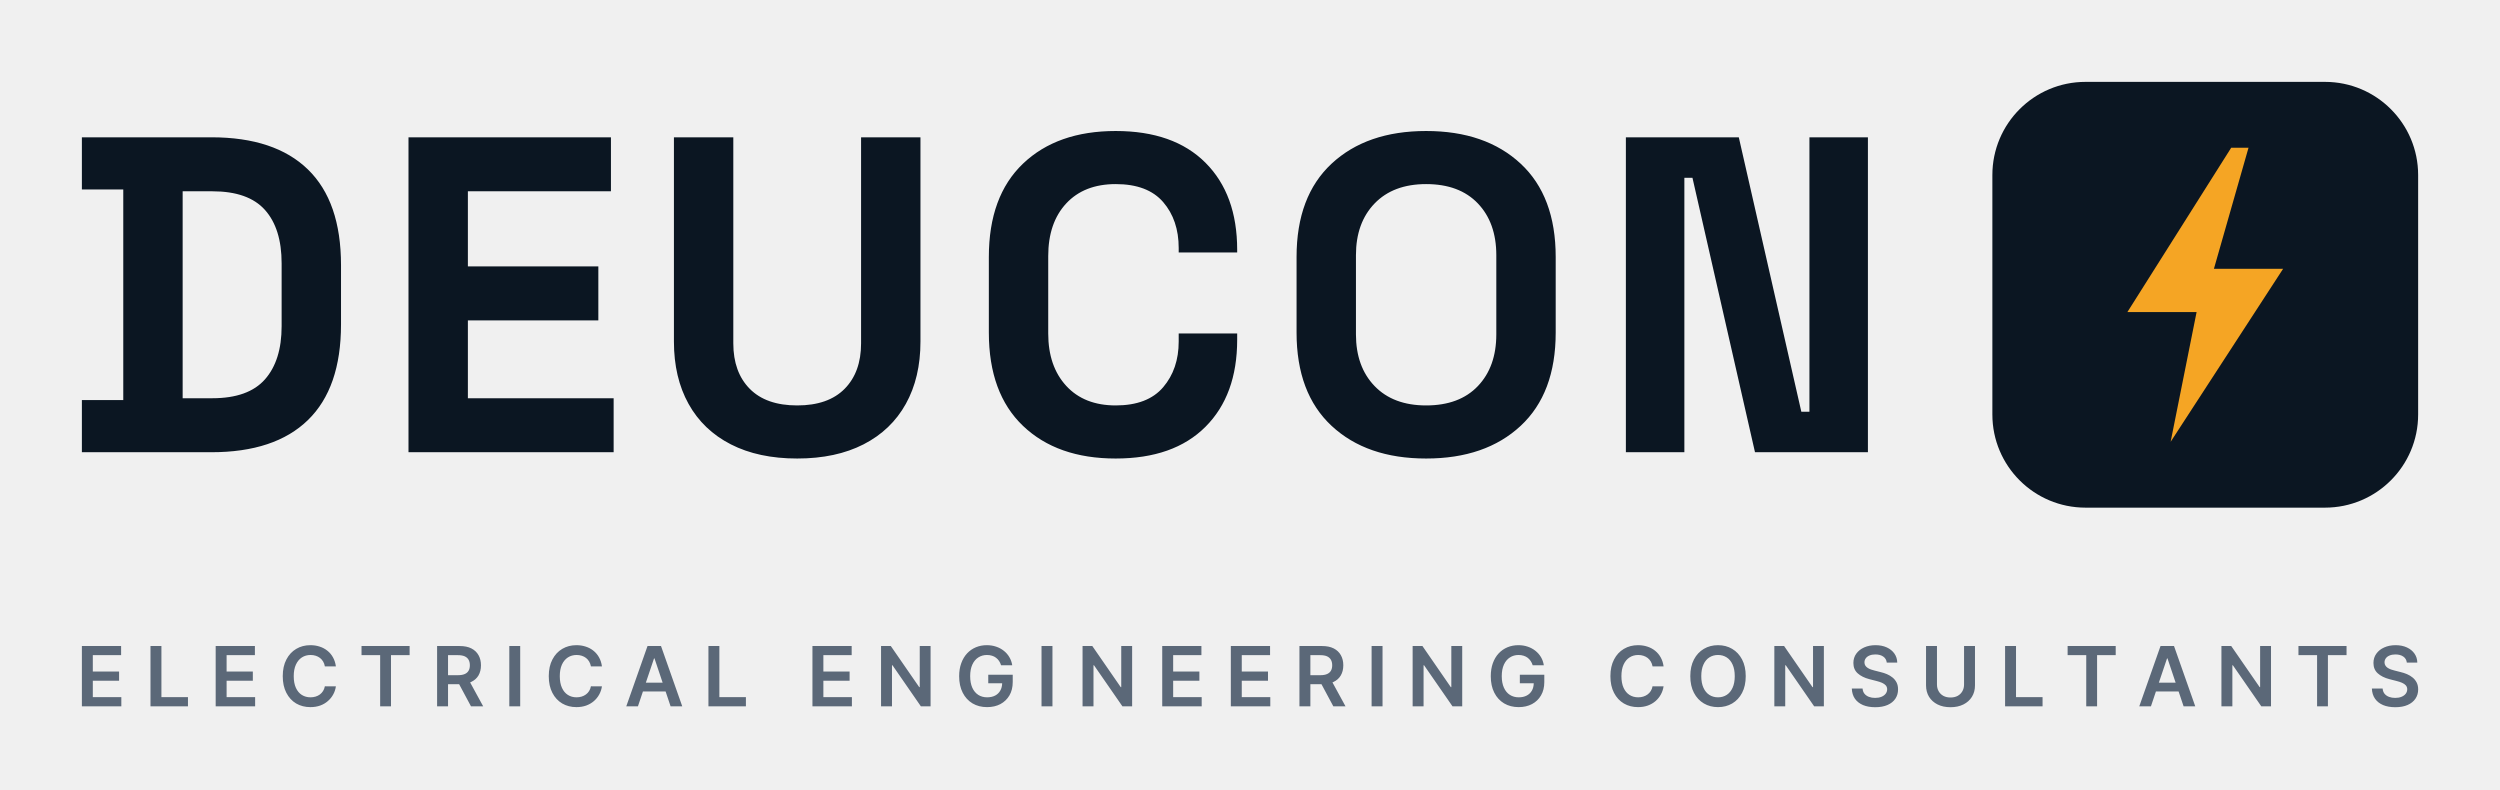
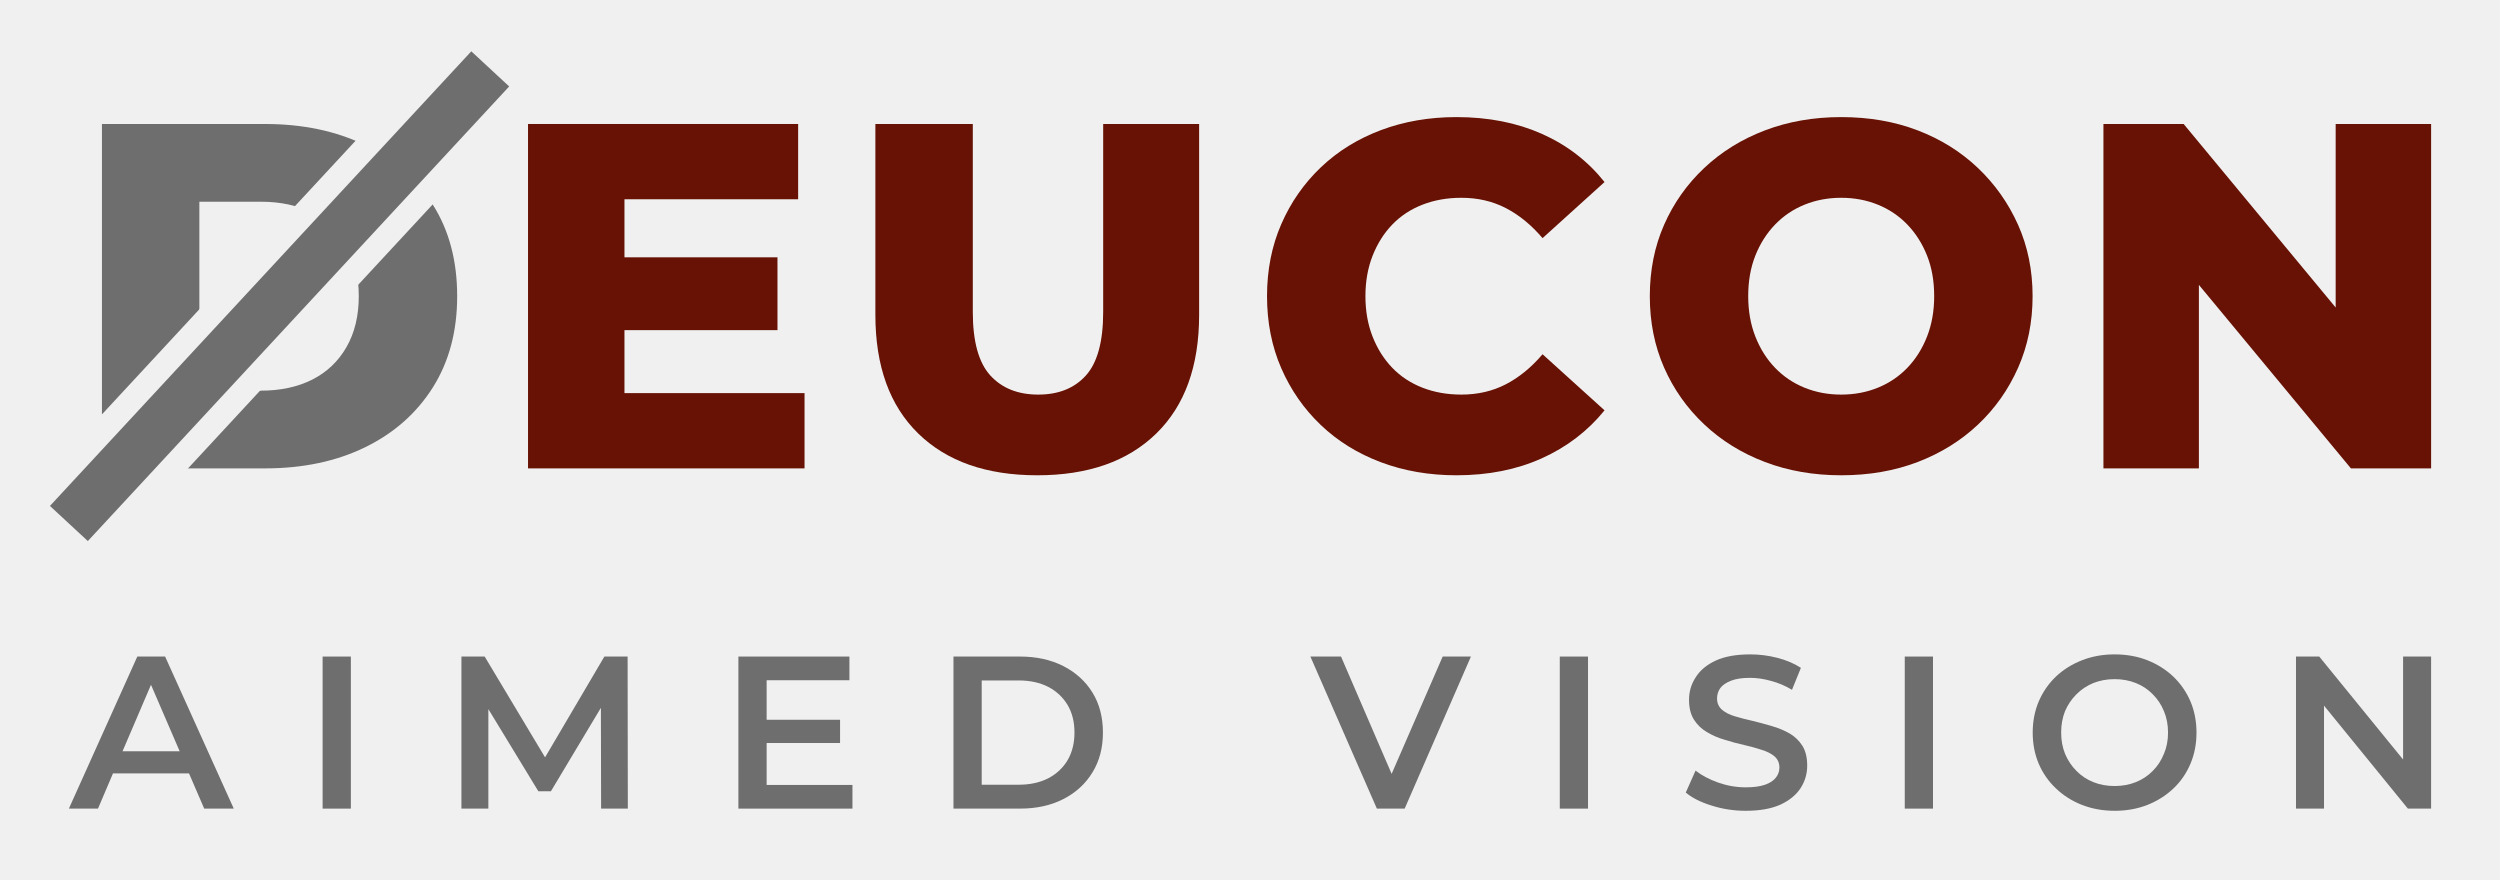
- <svg xmlns="http://www.w3.org/2000/svg" viewBox="-13.60 -100.52 555.70 175.40">
-   <path fill="#0b1622" d="M33.40 0L4.60 0L4.60-11.60L13.80-11.60L13.80-58.40L4.60-58.40L4.60-70L33.40-70Q47.50-70 54.85-62.85Q62.20-55.70 62.20-41.60L62.20-41.60L62.20-28.40Q62.20-14.30 54.85-7.15Q47.50 0 33.40 0L33.40 0ZM27-58L27-12L33.60-12Q41.60-12 45.30-16.20Q49-20.40 49-28L49-28L49-42Q49-49.70 45.30-53.85Q41.60-58 33.60-58L33.60-58L27-58ZM122.80 0L77.20 0L77.20-70L122.20-70L122.20-58L90.40-58L90.40-41.30L119.40-41.30L119.40-29.30L90.40-29.30L90.40-12L122.80-12L122.80 0ZM163.60 1.40L163.60 1.40Q155 1.40 148.85-1.75Q142.70-4.90 139.45-10.75Q136.20-16.60 136.20-24.60L136.20-24.60L136.20-70L149.40-70L149.40-24.20Q149.40-17.80 153.05-14.10Q156.70-10.40 163.60-10.40L163.60-10.40Q170.50-10.40 174.15-14.10Q177.80-17.80 177.80-24.20L177.80-24.20L177.80-70L191-70L191-24.60Q191-16.60 187.75-10.75Q184.50-4.90 178.35-1.75Q172.20 1.40 163.60 1.40ZM234.40 1.40L234.40 1.40Q221.40 1.40 213.80-5.85Q206.20-13.10 206.20-26.60L206.20-26.60L206.20-43.40Q206.20-56.90 213.80-64.15Q221.40-71.40 234.40-71.40L234.40-71.40Q247.30-71.40 254.35-64.35Q261.40-57.30 261.40-45L261.40-45L261.40-44.40L248.40-44.40L248.40-45.40Q248.40-51.60 244.95-55.60Q241.50-59.60 234.40-59.60L234.40-59.60Q227.40-59.60 223.40-55.30Q219.40-51 219.40-43.60L219.40-43.60L219.40-26.40Q219.40-19.10 223.40-14.75Q227.40-10.40 234.40-10.40L234.40-10.40Q241.50-10.40 244.95-14.45Q248.40-18.50 248.40-24.60L248.40-24.60L248.40-26.40L261.40-26.40L261.40-25Q261.40-12.70 254.35-5.65Q247.30 1.40 234.40 1.40ZM303.40 1.40L303.40 1.40Q290.20 1.40 282.40-5.85Q274.60-13.10 274.60-26.60L274.60-26.60L274.60-43.40Q274.60-56.90 282.40-64.15Q290.20-71.40 303.40-71.40L303.40-71.40Q316.60-71.40 324.40-64.15Q332.20-56.90 332.20-43.40L332.20-43.40L332.20-26.60Q332.20-13.10 324.40-5.85Q316.60 1.40 303.40 1.40ZM303.40-10.40L303.40-10.40Q310.80-10.40 314.90-14.70Q319-19 319-26.20L319-26.20L319-43.80Q319-51 314.90-55.30Q310.80-59.60 303.40-59.60L303.40-59.60Q296.10-59.60 291.95-55.30Q287.80-51 287.80-43.80L287.80-43.80L287.80-26.20Q287.80-19 291.95-14.70Q296.10-10.40 303.40-10.40ZM360.80 0L347.80 0L347.80-70L372.90-70L386.80-9L388.60-9L388.60-70L401.60-70L401.60 0L376.50 0L362.60-61L360.80-61L360.80 0Z" />
-   <path fill="#0b1622" d="M449.966 -82.32H503.202A20.703 20.703 0 0 1 523.904 -61.618V-8.382A20.703 20.703 0 0 1 503.202 12.32H449.966A20.703 20.703 0 0 1 429.264 -8.382V-61.618A20.703 20.703 0 0 1 449.966 -82.32Z" />
-   <path fill="#f5a524" d="M482.35 -67.68 L459.28 -31.16 L474.66 -31.16 L468.89 -2.32 L493.89 -40.77 L478.51 -40.77 L486.20 -67.68 Z" />
-   <path fill="#5b6878" transform="translate(3.28 56.48) scale(1)" d="M10.09 0L1.32 0L1.32-13.40L10.04-13.40L10.04-11.37L3.75-11.37L3.75-7.73L9.59-7.73L9.59-5.69L3.75-5.69L3.75-2.04L10.09-2.04L10.09 0ZM24.90 0L16.57 0L16.57-13.40L19.00-13.40L19.00-2.04L24.90-2.04L24.90 0ZM39.83 0L31.06 0L31.06-13.40L39.78-13.40L39.78-11.37L33.49-11.37L33.49-7.73L39.32-7.73L39.32-5.69L33.49-5.69L33.49-2.04L39.83-2.04L39.83 0ZM57.78-8.88L57.78-8.88L55.33-8.88Q55.23-9.48 54.95-9.95Q54.67-10.42 54.25-10.75Q53.83-11.07 53.30-11.24Q52.76-11.41 52.15-11.41L52.15-11.41Q51.06-11.41 50.21-10.86Q49.37-10.31 48.89-9.26Q48.41-8.21 48.41-6.70L48.41-6.70Q48.41-5.16 48.89-4.11Q49.37-3.06 50.21-2.53Q51.06-2.00 52.14-2.00L52.14-2.00Q52.74-2.00 53.27-2.16Q53.80-2.32 54.22-2.63Q54.64-2.94 54.93-3.40Q55.22-3.86 55.33-4.45L55.33-4.45L57.78-4.44Q57.65-3.48 57.19-2.64Q56.74-1.81 56.00-1.17Q55.27-0.53 54.29-0.17Q53.31 0.18 52.11 0.18L52.11 0.18Q50.34 0.18 48.95-0.63Q47.57-1.45 46.77-3.00Q45.97-4.54 45.97-6.70L45.97-6.70Q45.97-8.87 46.78-10.41Q47.58-11.95 48.97-12.77Q50.35-13.59 52.11-13.59L52.11-13.59Q53.23-13.59 54.19-13.27Q55.15-12.96 55.90-12.35Q56.66-11.75 57.14-10.87Q57.63-10.00 57.78-8.88ZM67.62-11.37L63.48-11.37L63.48-13.40L74.17-13.40L74.17-11.37L70.03-11.37L70.03 0L67.62 0L67.62-11.37ZM82.71 0L80.28 0L80.28-13.40L85.31-13.40Q86.85-13.40 87.90-12.87Q88.95-12.33 89.49-11.36Q90.03-10.40 90.03-9.12L90.03-9.12Q90.03-7.83 89.49-6.88Q88.94-5.94 87.88-5.43L87.88-5.43Q87.76-5.36 87.62-5.31L87.62-5.31L90.52 0L87.81 0L85.18-4.91L82.71-4.91L82.71 0ZM82.71-11.37L82.71-6.92L84.95-6.92Q85.85-6.92 86.43-7.18Q87.00-7.43 87.28-7.92Q87.56-8.40 87.56-9.12Q87.56-9.83 87.28-10.34Q87.00-10.84 86.42-11.11Q85.84-11.37 84.93-11.37L84.93-11.37L82.71-11.37ZM96.33-13.40L98.75-13.40L98.75 0L96.33 0L96.33-13.40ZM116.92-8.88L116.92-8.88L114.47-8.88Q114.36-9.48 114.08-9.95Q113.80-10.42 113.38-10.75Q112.96-11.07 112.43-11.24Q111.90-11.41 111.28-11.41L111.28-11.41Q110.19-11.41 109.34-10.86Q108.50-10.31 108.02-9.26Q107.55-8.21 107.55-6.70L107.55-6.70Q107.55-5.16 108.03-4.11Q108.51-3.06 109.35-2.53Q110.19-2.00 111.28-2.00L111.28-2.00Q111.88-2.00 112.40-2.16Q112.93-2.32 113.35-2.63Q113.78-2.94 114.07-3.40Q114.36-3.86 114.47-4.45L114.47-4.45L116.92-4.44Q116.78-3.48 116.32-2.64Q115.87-1.81 115.14-1.17Q114.40-0.53 113.42-0.17Q112.44 0.18 111.24 0.18L111.24 0.18Q109.48 0.18 108.09-0.63Q106.70-1.45 105.90-3.00Q105.10-4.54 105.10-6.70L105.10-6.70Q105.10-8.87 105.91-10.41Q106.71-11.95 108.10-12.77Q109.49-13.59 111.24-13.59L111.24-13.59Q112.36-13.59 113.32-13.27Q114.29-12.96 115.04-12.35Q115.79-11.75 116.28-10.87Q116.77-10.00 116.92-8.88ZM126.03-3.30L124.92 0L122.33 0L127.05-13.40L130.05-13.40L134.77 0L132.18 0L131.07-3.30L126.03-3.30ZM126.68-5.26L130.41-5.26L128.60-10.65L128.50-10.65L126.68-5.26ZM148.92 0L140.59 0L140.59-13.40L143.02-13.40L143.02-2.04L148.92-2.04L148.92 0ZM172.48 0L163.71 0L163.71-13.40L172.43-13.40L172.43-11.37L166.14-11.37L166.14-7.73L171.97-7.73L171.97-5.69L166.14-5.69L166.14-2.04L172.48-2.04L172.48 0ZM187.56-13.40L189.97-13.40L189.97 0L187.81 0L181.50-9.13L181.39-9.13L181.39 0L178.96 0L178.96-13.40L181.13-13.40L187.44-4.27L187.56-4.27L187.56-13.40ZM208.12-9.12L205.64-9.12Q205.48-9.65 205.20-10.07Q204.91-10.50 204.51-10.80Q204.12-11.10 203.61-11.25Q203.10-11.41 202.50-11.41L202.50-11.41Q201.42-11.41 200.57-10.86Q199.73-10.32 199.25-9.27Q198.77-8.22 198.77-6.71L198.77-6.71Q198.77-5.20 199.24-4.14Q199.72-3.09 200.57-2.54Q201.42-2.00 202.55-2.00L202.55-2.00Q203.57-2.00 204.32-2.39Q205.07-2.78 205.47-3.51L205.47-3.51Q205.86-4.19 205.88-5.12L205.88-5.12L202.79-5.12L202.79-7.02L208.23-7.02L208.23-5.41Q208.23-3.68 207.50-2.43Q206.76-1.17 205.48-0.49Q204.20 0.18 202.54 0.18L202.54 0.18Q200.68 0.18 199.29-0.65Q197.89-1.49 197.11-3.03Q196.32-4.57 196.32-6.69L196.32-6.69Q196.32-8.31 196.79-9.59Q197.25-10.86 198.08-11.76Q198.91-12.65 200.03-13.12Q201.15-13.59 202.46-13.59L202.46-13.59Q203.58-13.59 204.54-13.26Q205.50-12.94 206.25-12.34Q207.00-11.75 207.48-10.93Q207.97-10.11 208.12-9.12L208.12-9.12ZM214.63-13.40L217.06-13.40L217.06 0L214.63 0L214.63-13.40ZM232.35-13.40L234.77-13.40L234.77 0L232.61 0L226.29-9.13L226.18-9.13L226.18 0L223.75 0L223.75-13.40L225.92-13.40L232.23-4.27L232.35-4.27L232.35-13.40ZM250.23 0L241.46 0L241.46-13.40L250.17-13.40L250.17-11.37L243.89-11.37L243.89-7.73L249.72-7.73L249.72-5.69L243.89-5.69L243.89-2.04L250.23-2.04L250.23 0ZM265.48 0L256.71 0L256.71-13.40L265.43-13.40L265.43-11.37L259.14-11.37L259.14-7.73L264.97-7.73L264.97-5.69L259.14-5.69L259.14-2.04L265.48-2.04L265.48 0ZM274.39 0L271.96 0L271.96-13.40L276.99-13.40Q278.53-13.40 279.58-12.87Q280.63-12.33 281.17-11.36Q281.71-10.40 281.71-9.12L281.71-9.12Q281.71-7.83 281.16-6.88Q280.62-5.94 279.56-5.43L279.56-5.43Q279.43-5.36 279.30-5.31L279.30-5.31L282.20 0L279.49 0L276.86-4.91L274.39-4.91L274.39 0ZM274.39-11.37L274.39-6.92L276.63-6.92Q277.53-6.92 278.11-7.18Q278.68-7.43 278.96-7.92Q279.24-8.40 279.24-9.12Q279.24-9.83 278.96-10.34Q278.67-10.84 278.10-11.11Q277.52-11.37 276.61-11.37L276.61-11.37L274.39-11.37ZM288.00-13.40L290.43-13.40L290.43 0L288.00 0L288.00-13.40ZM305.72-13.40L308.14-13.40L308.14 0L305.98 0L299.66-9.13L299.55-9.13L299.55 0L297.12 0L297.12-13.40L299.30-13.40L305.60-4.27L305.72-4.27L305.72-13.40ZM326.28-9.12L323.81-9.12Q323.64-9.65 323.36-10.07Q323.07-10.50 322.68-10.80Q322.28-11.10 321.77-11.25Q321.26-11.41 320.66-11.41L320.66-11.41Q319.58-11.41 318.74-10.86Q317.89-10.32 317.41-9.27Q316.93-8.22 316.93-6.71L316.93-6.71Q316.93-5.20 317.41-4.14Q317.88-3.09 318.74-2.54Q319.59-2.00 320.71-2.00L320.71-2.00Q321.73-2.00 322.48-2.39Q323.23-2.78 323.64-3.51L323.64-3.51Q324.02-4.19 324.04-5.12L324.04-5.12L320.95-5.12L320.95-7.02L326.39-7.02L326.39-5.41Q326.39-3.68 325.66-2.43Q324.93-1.17 323.64-0.49Q322.36 0.18 320.70 0.18L320.70 0.18Q318.85 0.18 317.45-0.65Q316.05-1.49 315.27-3.03Q314.49-4.57 314.49-6.69L314.49-6.69Q314.49-8.31 314.95-9.59Q315.41-10.86 316.24-11.76Q317.07-12.65 318.19-13.12Q319.31-13.59 320.63-13.59L320.63-13.59Q321.74-13.59 322.70-13.26Q323.66-12.94 324.41-12.34Q325.16-11.75 325.65-10.93Q326.13-10.11 326.28-9.12L326.28-9.12ZM352.90-8.88L352.90-8.88L350.45-8.88Q350.34-9.48 350.06-9.95Q349.78-10.42 349.36-10.75Q348.94-11.07 348.41-11.24Q347.88-11.41 347.26-11.41L347.26-11.41Q346.17-11.41 345.32-10.86Q344.48-10.31 344.00-9.26Q343.53-8.21 343.53-6.70L343.53-6.70Q343.53-5.16 344.01-4.11Q344.49-3.06 345.33-2.53Q346.17-2.00 347.26-2.00L347.26-2.00Q347.86-2.00 348.38-2.16Q348.91-2.32 349.33-2.63Q349.76-2.94 350.05-3.40Q350.34-3.86 350.45-4.45L350.45-4.45L352.90-4.44Q352.76-3.48 352.30-2.64Q351.85-1.81 351.12-1.17Q350.38-0.53 349.40-0.17Q348.42 0.18 347.22 0.18L347.22 0.18Q345.46 0.18 344.07-0.63Q342.68-1.45 341.88-3.00Q341.08-4.54 341.08-6.70L341.08-6.70Q341.08-8.87 341.89-10.41Q342.69-11.95 344.08-12.77Q345.47-13.59 347.22-13.59L347.22-13.59Q348.34-13.59 349.30-13.27Q350.27-12.96 351.02-12.35Q351.77-11.75 352.26-10.87Q352.75-10.00 352.90-8.88ZM371.16-6.70L371.16-6.70Q371.16-4.54 370.35-2.99Q369.54-1.45 368.15-0.63Q366.76 0.18 365.00 0.18L365.00 0.18Q363.24 0.18 361.85-0.64Q360.46-1.46 359.65-3.00Q358.84-4.54 358.84-6.70L358.84-6.70Q358.84-8.87 359.65-10.41Q360.46-11.95 361.85-12.77Q363.24-13.59 365.00-13.59L365.00-13.59Q366.76-13.59 368.15-12.77Q369.54-11.95 370.35-10.41Q371.16-8.87 371.16-6.70ZM368.72-6.70L368.72-6.70Q368.72-8.23 368.24-9.28Q367.77-10.33 366.93-10.87Q366.09-11.41 365.00-11.41L365.00-11.41Q363.91-11.41 363.07-10.87Q362.23-10.33 361.76-9.28Q361.28-8.23 361.28-6.70L361.28-6.70Q361.28-5.18 361.76-4.13Q362.23-3.08 363.07-2.54Q363.91-2.00 365.00-2.00L365.00-2.00Q366.09-2.00 366.93-2.54Q367.77-3.08 368.24-4.13Q368.72-5.18 368.72-6.70ZM386.12-13.40L388.53-13.40L388.53 0L386.37 0L380.06-9.13L379.94-9.13L379.94 0L377.52 0L377.52-13.40L379.69-13.40L386.00-4.27L386.12-4.27L386.12-13.40ZM404.84-9.72L402.51-9.72Q402.41-10.58 401.74-11.05Q401.06-11.53 399.98-11.53L399.98-11.53Q399.22-11.53 398.68-11.30Q398.13-11.07 397.85-10.68Q397.56-10.29 397.55-9.78L397.55-9.78Q397.55-9.36 397.74-9.06Q397.94-8.75 398.27-8.54Q398.60-8.32 399.01-8.18Q399.42-8.04 399.83-7.94L399.83-7.94L401.09-7.62Q401.84-7.45 402.55-7.15Q403.25-6.85 403.81-6.39Q404.37-5.93 404.70-5.28Q405.02-4.63 405.02-3.76L405.02-3.76Q405.02-2.58 404.42-1.69Q403.82-0.80 402.69-0.30Q401.55 0.20 399.94 0.20L399.94 0.20Q398.38 0.20 397.23-0.28Q396.08-0.77 395.43-1.69Q394.79-2.62 394.74-3.96L394.74-3.96L397.13-3.96Q397.18-3.26 397.56-2.79Q397.94-2.33 398.55-2.10Q399.16-1.87 399.92-1.87L399.92-1.87Q400.71-1.87 401.31-2.11Q401.91-2.35 402.25-2.78Q402.59-3.21 402.60-3.78L402.60-3.78Q402.59-4.31 402.29-4.65Q401.99-4.99 401.45-5.23Q400.91-5.46 400.19-5.64L400.19-5.64L398.66-6.03Q397.01-6.46 396.05-7.33Q395.09-8.19 395.09-9.63L395.09-9.63Q395.09-10.82 395.74-11.71Q396.38-12.60 397.49-13.09Q398.60-13.59 400.01-13.59L400.01-13.59Q401.44-13.59 402.52-13.09Q403.59-12.60 404.21-11.72Q404.82-10.85 404.84-9.72L404.84-9.72ZM419.69-4.85L419.69-13.40L422.12-13.40L422.12-4.65Q422.12-3.21 421.44-2.11Q420.76-1.02 419.54-0.41Q418.31 0.20 416.68 0.20L416.68 0.20Q415.03 0.20 413.81-0.41Q412.59-1.02 411.91-2.11Q411.24-3.21 411.24-4.65L411.24-4.65L411.24-13.40L413.67-13.40L413.67-4.85Q413.67-4.01 414.04-3.36Q414.41-2.70 415.08-2.33Q415.75-1.96 416.68-1.96L416.68-1.96Q417.60-1.96 418.28-2.33Q418.95-2.70 419.32-3.36Q419.69-4.01 419.69-4.85L419.69-4.85ZM437.14 0L428.81 0L428.81-13.40L431.24-13.40L431.24-2.04L437.14-2.04L437.14 0ZM446.85-11.37L442.71-11.37L442.71-13.40L453.40-13.40L453.40-11.37L449.26-11.37L449.26 0L446.85 0L446.85-11.37ZM462.34-3.30L461.23 0L458.64 0L463.36-13.40L466.36-13.40L471.08 0L468.49 0L467.38-3.30L462.34-3.30ZM462.99-5.26L466.72-5.26L464.91-10.65L464.81-10.65L462.99-5.26ZM485.50-13.40L487.92-13.40L487.92 0L485.76 0L479.44-9.13L479.33-9.13L479.33 0L476.90 0L476.90-13.40L479.08-13.40L485.39-4.27L485.50-4.27L485.50-13.40ZM498.16-11.37L494.02-11.37L494.02-13.40L504.71-13.40L504.71-11.37L500.57-11.37L500.57 0L498.16 0L498.16-11.37ZM520.44-9.72L518.11-9.72Q518.01-10.58 517.34-11.05Q516.66-11.53 515.58-11.53L515.58-11.53Q514.82-11.53 514.28-11.30Q513.73-11.07 513.45-10.68Q513.16-10.29 513.15-9.78L513.15-9.78Q513.15-9.36 513.35-9.06Q513.54-8.75 513.87-8.54Q514.21-8.32 514.61-8.18Q515.02-8.04 515.43-7.94L515.43-7.94L516.69-7.62Q517.45-7.45 518.15-7.15Q518.85-6.85 519.41-6.39Q519.97-5.93 520.30-5.28Q520.63-4.63 520.63-3.76L520.63-3.76Q520.63-2.58 520.02-1.69Q519.42-0.80 518.29-0.30Q517.15 0.20 515.54 0.20L515.54 0.20Q513.98 0.20 512.83-0.28Q511.68-0.77 511.04-1.69Q510.39-2.62 510.34-3.96L510.34-3.96L512.73-3.96Q512.78-3.26 513.16-2.79Q513.54-2.33 514.15-2.10Q514.76-1.87 515.52-1.87L515.52-1.87Q516.31-1.87 516.91-2.11Q517.51-2.35 517.85-2.78Q518.19-3.21 518.20-3.78L518.20-3.78Q518.19-4.31 517.89-4.65Q517.59-4.99 517.05-5.23Q516.51-5.46 515.79-5.64L515.79-5.64L514.26-6.03Q512.61-6.46 511.65-7.33Q510.69-8.19 510.69-9.63L510.69-9.63Q510.69-10.82 511.34-11.71Q511.98-12.60 513.09-13.09Q514.21-13.59 515.61-13.59L515.61-13.59Q517.04-13.59 518.12-13.09Q519.19-12.60 519.81-11.72Q520.42-10.85 520.44-9.72L520.44-9.72Z" />
+ <svg xmlns="http://www.w3.org/2000/svg" viewBox="-13.72 -95.20 508.12 178.79">
+   <mask id="k5" maskUnits="userSpaceOnUse" x="-1000" y="-1000" width="3000" height="3000">
+     <rect x="-1000" y="-1000" width="3000" height="3000" fill="#fff" />
+     <path d="M7.72 18.10 L93.36 -74.30 L78.48 -88.10 L-7.16 4.30 Z" fill="#000" />
+   </mask>
+   <path d="M40.10 0L7 0L7-70L40.10-70Q51.70-70 60.50-65.70Q69.30-61.40 74.25-53.60Q79.20-45.80 79.20-35L79.20-35Q79.20-24.30 74.25-16.45Q69.30-8.60 60.50-4.30Q51.70 0 40.10 0L40.10 0ZM26.80-54.20L26.80-15.80L39.30-15.80Q45.30-15.80 49.75-18.05Q54.20-20.30 56.70-24.65Q59.20-29 59.20-35L59.20-35Q59.20-41.10 56.70-45.40Q54.20-49.70 49.75-51.95Q45.30-54.20 39.30-54.20L39.30-54.20L26.80-54.20Z" fill="#6E6E6E" mask="url(#k5)" />
+   <path d="M4.13 14.77 L89.77 -77.63 L82.07 -84.77 L-3.57 7.63 Z" fill="#6E6E6E" />
+   <g fill="#671204">
+     <path d="M113.20-28.10L113.20-15.30L149.80-15.30L149.80 0L93.60 0L93.60-70L148.50-70L148.50-54.70L113.20-54.70L113.20-42.90L144.30-42.90L144.30-28.10L113.20-28.10Z" />
+     <path d="M197.10 1.40L197.10 1.40Q181.60 1.40 172.90-7.10Q164.20-15.60 164.20-31.20L164.20-31.20L164.20-70L184-70L184-31.80Q184-22.80 187.55-18.90Q191.10-15 197.30-15L197.30-15Q203.50-15 207-18.90Q210.50-22.80 210.50-31.80L210.50-31.80L210.50-70L230-70L230-31.20Q230-15.60 221.30-7.10Q212.60 1.40 197.10 1.40Z" />
+     <path d="M282.30 1.40L282.30 1.40Q274.00 1.40 266.95-1.25Q259.90-3.90 254.75-8.80Q249.60-13.70 246.70-20.35Q243.80-27 243.80-35L243.80-35Q243.80-43 246.70-49.65Q249.60-56.30 254.75-61.20Q259.90-66.10 266.95-68.75Q274.00-71.40 282.30-71.40L282.30-71.40Q292.00-71.40 299.65-68Q307.30-64.60 312.40-58.20L312.40-58.20L299.80-46.80Q296.40-50.80 292.35-52.90Q288.30-55 283.30-55L283.30-55Q279.00-55 275.40-53.60Q271.80-52.20 269.25-49.55Q266.70-46.90 265.25-43.20Q263.80-39.50 263.80-35L263.80-35Q263.80-30.50 265.25-26.80Q266.70-23.10 269.25-20.45Q271.80-17.80 275.40-16.40Q279.00-15 283.30-15L283.30-15Q288.30-15 292.35-17.10Q296.40-19.20 299.80-23.20L299.80-23.20L312.40-11.80Q307.30-5.50 299.65-2.05Q292.00 1.40 282.30 1.40Z" />
+     <path d="M360.50 1.40L360.50 1.40Q352.10 1.40 345.00-1.30Q337.90-4 332.65-8.95Q327.40-13.90 324.50-20.50Q321.60-27.10 321.60-35L321.60-35Q321.60-42.90 324.50-49.50Q327.40-56.10 332.65-61.05Q337.90-66 345.00-68.70Q352.10-71.40 360.50-71.40L360.50-71.40Q369.00-71.40 376.05-68.70Q383.10-66 388.30-61.05Q393.50-56.10 396.45-49.50Q399.40-42.90 399.40-35L399.40-35Q399.40-27.10 396.45-20.45Q393.50-13.80 388.30-8.90Q383.10-4 376.05-1.30Q369.00 1.40 360.50 1.40ZM360.50-15L360.50-15Q364.50-15 367.95-16.40Q371.40-17.80 373.95-20.45Q376.50-23.10 377.95-26.80Q379.40-30.50 379.40-35L379.40-35Q379.40-39.60 377.95-43.25Q376.50-46.90 373.95-49.55Q371.40-52.20 367.95-53.60Q364.50-55 360.50-55L360.50-55Q356.50-55 353.05-53.60Q349.60-52.20 347.05-49.55Q344.50-46.90 343.05-43.25Q341.60-39.60 341.60-35L341.60-35Q341.60-30.50 343.05-26.80Q344.50-23.10 347.05-20.45Q349.60-17.80 353.05-16.40Q356.50-15 360.50-15Z" />
+     <path d="M433.20 0L413.80 0L413.80-70L430.10-70L461.00-32.70L461.00-70L480.40-70L480.40 0L464.10 0L433.20-37.30L433.20 0Z" />
+   </g>
+   <g transform="translate(0.50 69.15) scale(4.4153)" fill="#6E6E6E">
+     <path d="M1.29 0L-0.05 0L3.10-7L4.38-7L7.54 0L6.18 0L5.48-1.62L1.98-1.62L1.29 0ZM2.42-2.64L5.05-2.64L3.73-5.70L2.42-2.64Z" />
+     <path d="M12.93 0L11.63 0L11.63-7L12.93-7L12.93 0Z" />
+     <path d="M19.26 0L18.02 0L18.02-7L19.09-7L21.87-2.36L24.60-7L25.67-7L25.68 0L24.45 0L24.44-4.64L22.14-0.80L21.56-0.80L19.26-4.58L19.26 0Z" />
+     <path d="M32.07-3.02L32.07-1.09L36.02-1.09L36.02 0L30.77 0L30.77-7L35.88-7L35.88-5.91L32.07-5.91L32.07-4.09L35.45-4.09L35.45-3.02L32.07-3.02Z" />
+     <path d="M43.73 0L40.67 0L40.67-7L43.73-7Q44.87-7 45.73-6.56Q46.59-6.12 47.07-5.34Q47.55-4.56 47.55-3.50L47.55-3.50Q47.55-2.45 47.07-1.67Q46.59-0.88 45.73-0.44Q44.87 0 43.73 0L43.73 0ZM41.97-5.90L41.97-1.10L43.67-1.10Q44.46-1.10 45.04-1.40Q45.61-1.70 45.93-2.24Q46.24-2.78 46.24-3.50L46.24-3.50Q46.24-4.23 45.93-4.76Q45.61-5.30 45.04-5.60Q44.46-5.90 43.67-5.90L43.67-5.90L41.97-5.90Z" />
+     <path d="" />
+     <path d="M61.44 0L60.16 0L57.10-7L58.51-7L60.84-1.60L63.19-7L64.49-7L61.44 0Z" />
+     <path d="M69.88 0L68.58 0L68.58-7L69.88-7L69.88 0Z" />
+     <path d="M77.14 0.10L77.14 0.10Q76.32 0.10 75.57-0.14Q74.82-0.37 74.38-0.74L74.38-0.74L74.83-1.75Q75.25-1.42 75.87-1.20Q76.49-0.98 77.14-0.98L77.14-0.98Q77.69-0.98 78.03-1.10Q78.37-1.22 78.53-1.43Q78.69-1.63 78.69-1.89L78.69-1.89Q78.69-2.21 78.46-2.41Q78.23-2.60 77.86-2.71Q77.50-2.83 77.06-2.93Q76.61-3.03 76.17-3.17Q75.72-3.30 75.36-3.52Q74.99-3.73 74.76-4.09Q74.53-4.45 74.53-5.01L74.53-5.01Q74.53-5.58 74.84-6.05Q75.14-6.53 75.77-6.82Q76.39-7.10 77.35-7.10L77.35-7.10Q77.98-7.10 78.60-6.94Q79.22-6.78 79.68-6.48L79.68-6.48L79.27-5.47Q78.80-5.75 78.30-5.88Q77.80-6.02 77.34-6.02L77.34-6.02Q76.80-6.02 76.47-5.89Q76.13-5.76 75.97-5.55Q75.82-5.34 75.82-5.07L75.82-5.07Q75.82-4.75 76.05-4.55Q76.27-4.36 76.64-4.25Q77-4.14 77.45-4.04Q77.90-3.93 78.34-3.80Q78.79-3.67 79.16-3.46Q79.52-3.25 79.75-2.89Q79.97-2.53 79.97-1.98L79.97-1.98Q79.97-1.42 79.67-0.95Q79.36-0.47 78.73-0.18Q78.10 0.10 77.14 0.10Z" />
+     <path d="M85.76 0L84.46 0L84.46-7L85.76-7L85.76 0Z" />
+     <path d="M94.13 0.10L94.13 0.10Q93.31 0.10 92.62-0.17Q91.93-0.44 91.42-0.93Q90.91-1.41 90.63-2.06Q90.35-2.72 90.35-3.50L90.35-3.50Q90.35-4.28 90.63-4.94Q90.91-5.59 91.42-6.08Q91.93-6.56 92.62-6.83Q93.31-7.10 94.12-7.10L94.12-7.10Q94.94-7.10 95.63-6.83Q96.31-6.56 96.82-6.08Q97.33-5.59 97.61-4.94Q97.89-4.28 97.89-3.50L97.89-3.50Q97.89-2.72 97.61-2.06Q97.33-1.40 96.82-0.92Q96.31-0.44 95.63-0.17Q94.94 0.10 94.13 0.10ZM94.12-1.04L94.12-1.04Q94.65-1.04 95.10-1.22Q95.55-1.40 95.88-1.74Q96.21-2.07 96.39-2.52Q96.58-2.96 96.58-3.50L96.58-3.50Q96.58-4.04 96.39-4.49Q96.21-4.93 95.88-5.26Q95.55-5.60 95.10-5.78Q94.65-5.96 94.12-5.96L94.12-5.96Q93.59-5.96 93.14-5.78Q92.70-5.60 92.36-5.26Q92.03-4.93 91.84-4.49Q91.66-4.04 91.66-3.50L91.66-3.50Q91.66-2.97 91.84-2.52Q92.03-2.07 92.36-1.74Q92.69-1.40 93.14-1.22Q93.59-1.04 94.12-1.04Z" />
+     <path d="M103.76 0L102.47 0L102.47-7L103.54-7L107.40-2.26L107.40-7L108.69-7L108.69 0L107.62 0L103.76-4.74L103.76 0Z" />
+   </g>
</svg>
